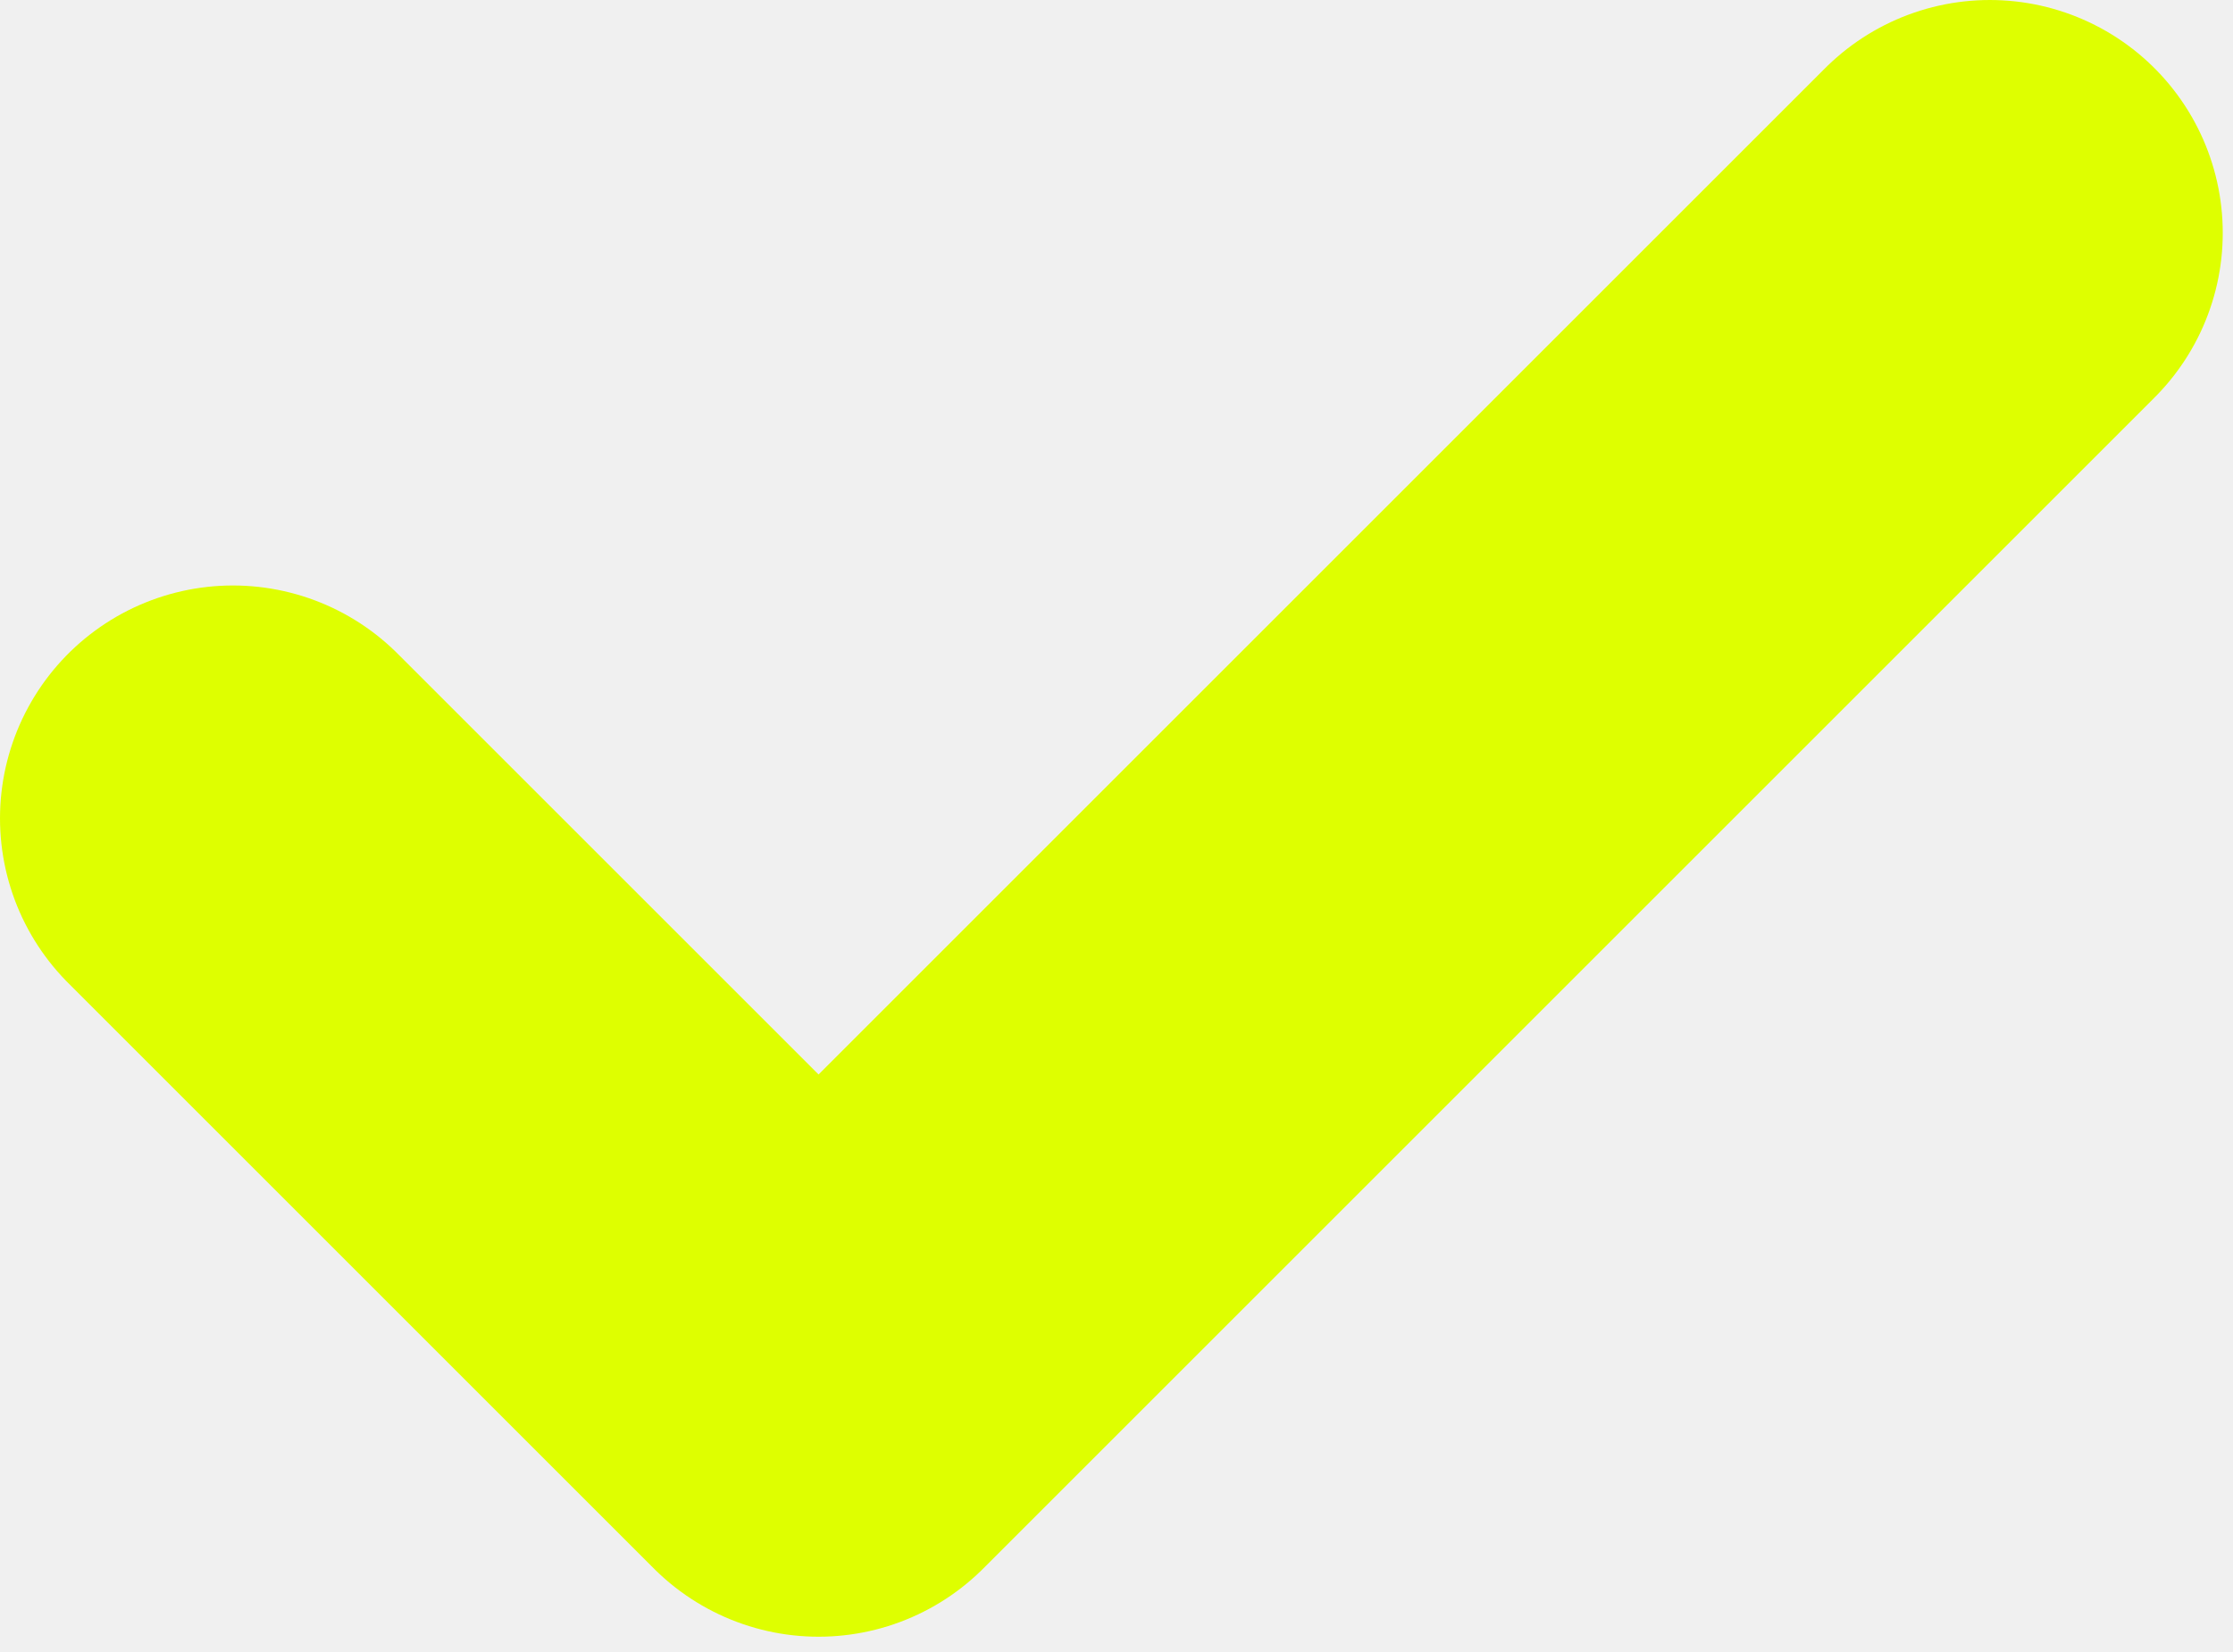
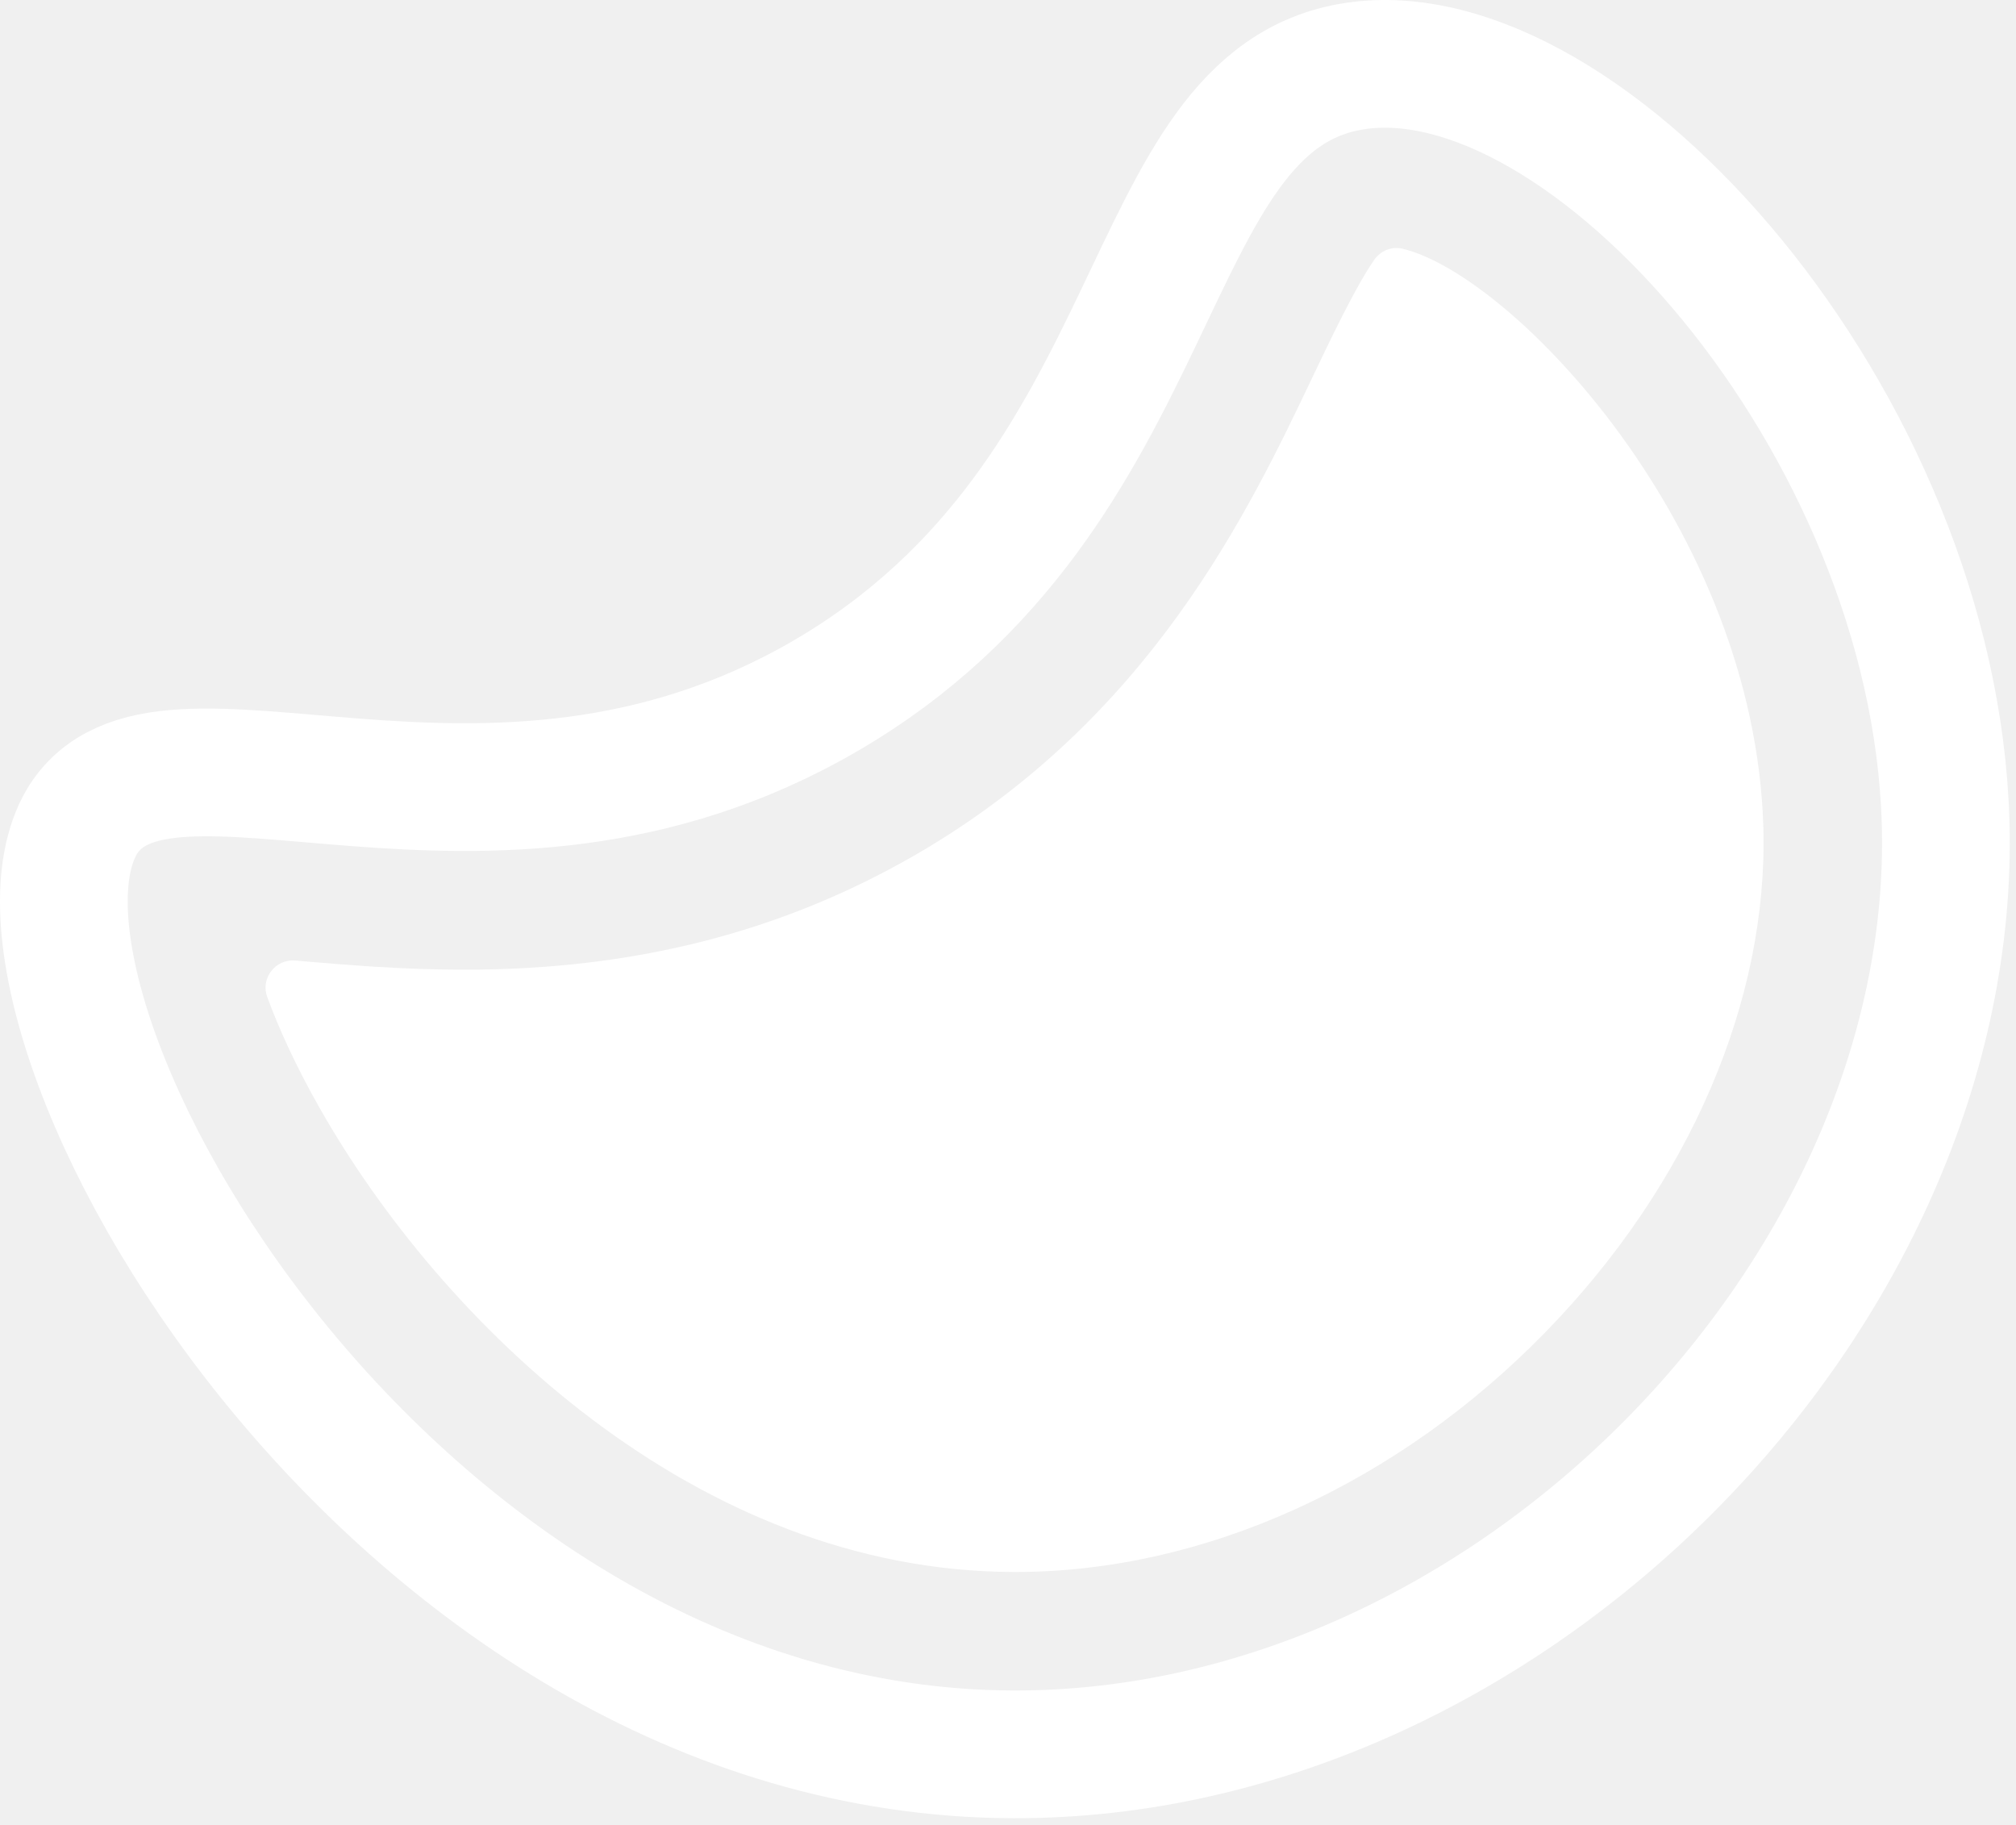
- <svg xmlns="http://www.w3.org/2000/svg" width="146" height="108" viewBox="0 0 146 108" fill="none">
-   <path d="M15.23 53.52L53.52 91.81L130.1 15.23" stroke="#DEFF00" stroke-width="30.46" stroke-linecap="round" stroke-linejoin="round" />
+ <svg xmlns="http://www.w3.org/2000/svg" width="221" height="200" viewBox="0 0 221 200" fill="none">
+   <path d="M90.473 76.285C53.143 97.995 17.803 75.235 8.933 90.135L9.004 90.018C-3.316 110.708 42.453 192.145 111.113 192.305C165.493 192.435 214.753 141.615 213.283 90.135C212.023 46.225 173.893 3.295 148.453 7.255C124.393 10.995 128.773 54.015 90.473 76.285Z" stroke="white" stroke-width="14" stroke-miterlimit="10" />
+   <path d="M111.144 172.315C76.214 172.235 48.314 144.855 35.034 121.445C32.364 116.735 30.534 112.655 29.294 109.285C28.544 107.235 30.184 105.105 32.354 105.295C32.374 105.295 32.384 105.295 32.404 105.295C37.874 105.765 44.054 106.295 50.954 106.295C69.624 106.295 85.834 102.135 100.544 93.595C126.084 78.745 136.844 56.135 143.964 41.165C145.794 37.325 148.594 31.435 150.644 28.485C151.334 27.495 152.544 26.985 153.714 27.255C165.764 30.105 192.364 57.795 193.304 90.715C193.844 109.685 185.184 129.795 169.544 145.895C153.224 162.685 132.004 172.315 111.324 172.315H111.144Z" fill="white" />
</svg>
